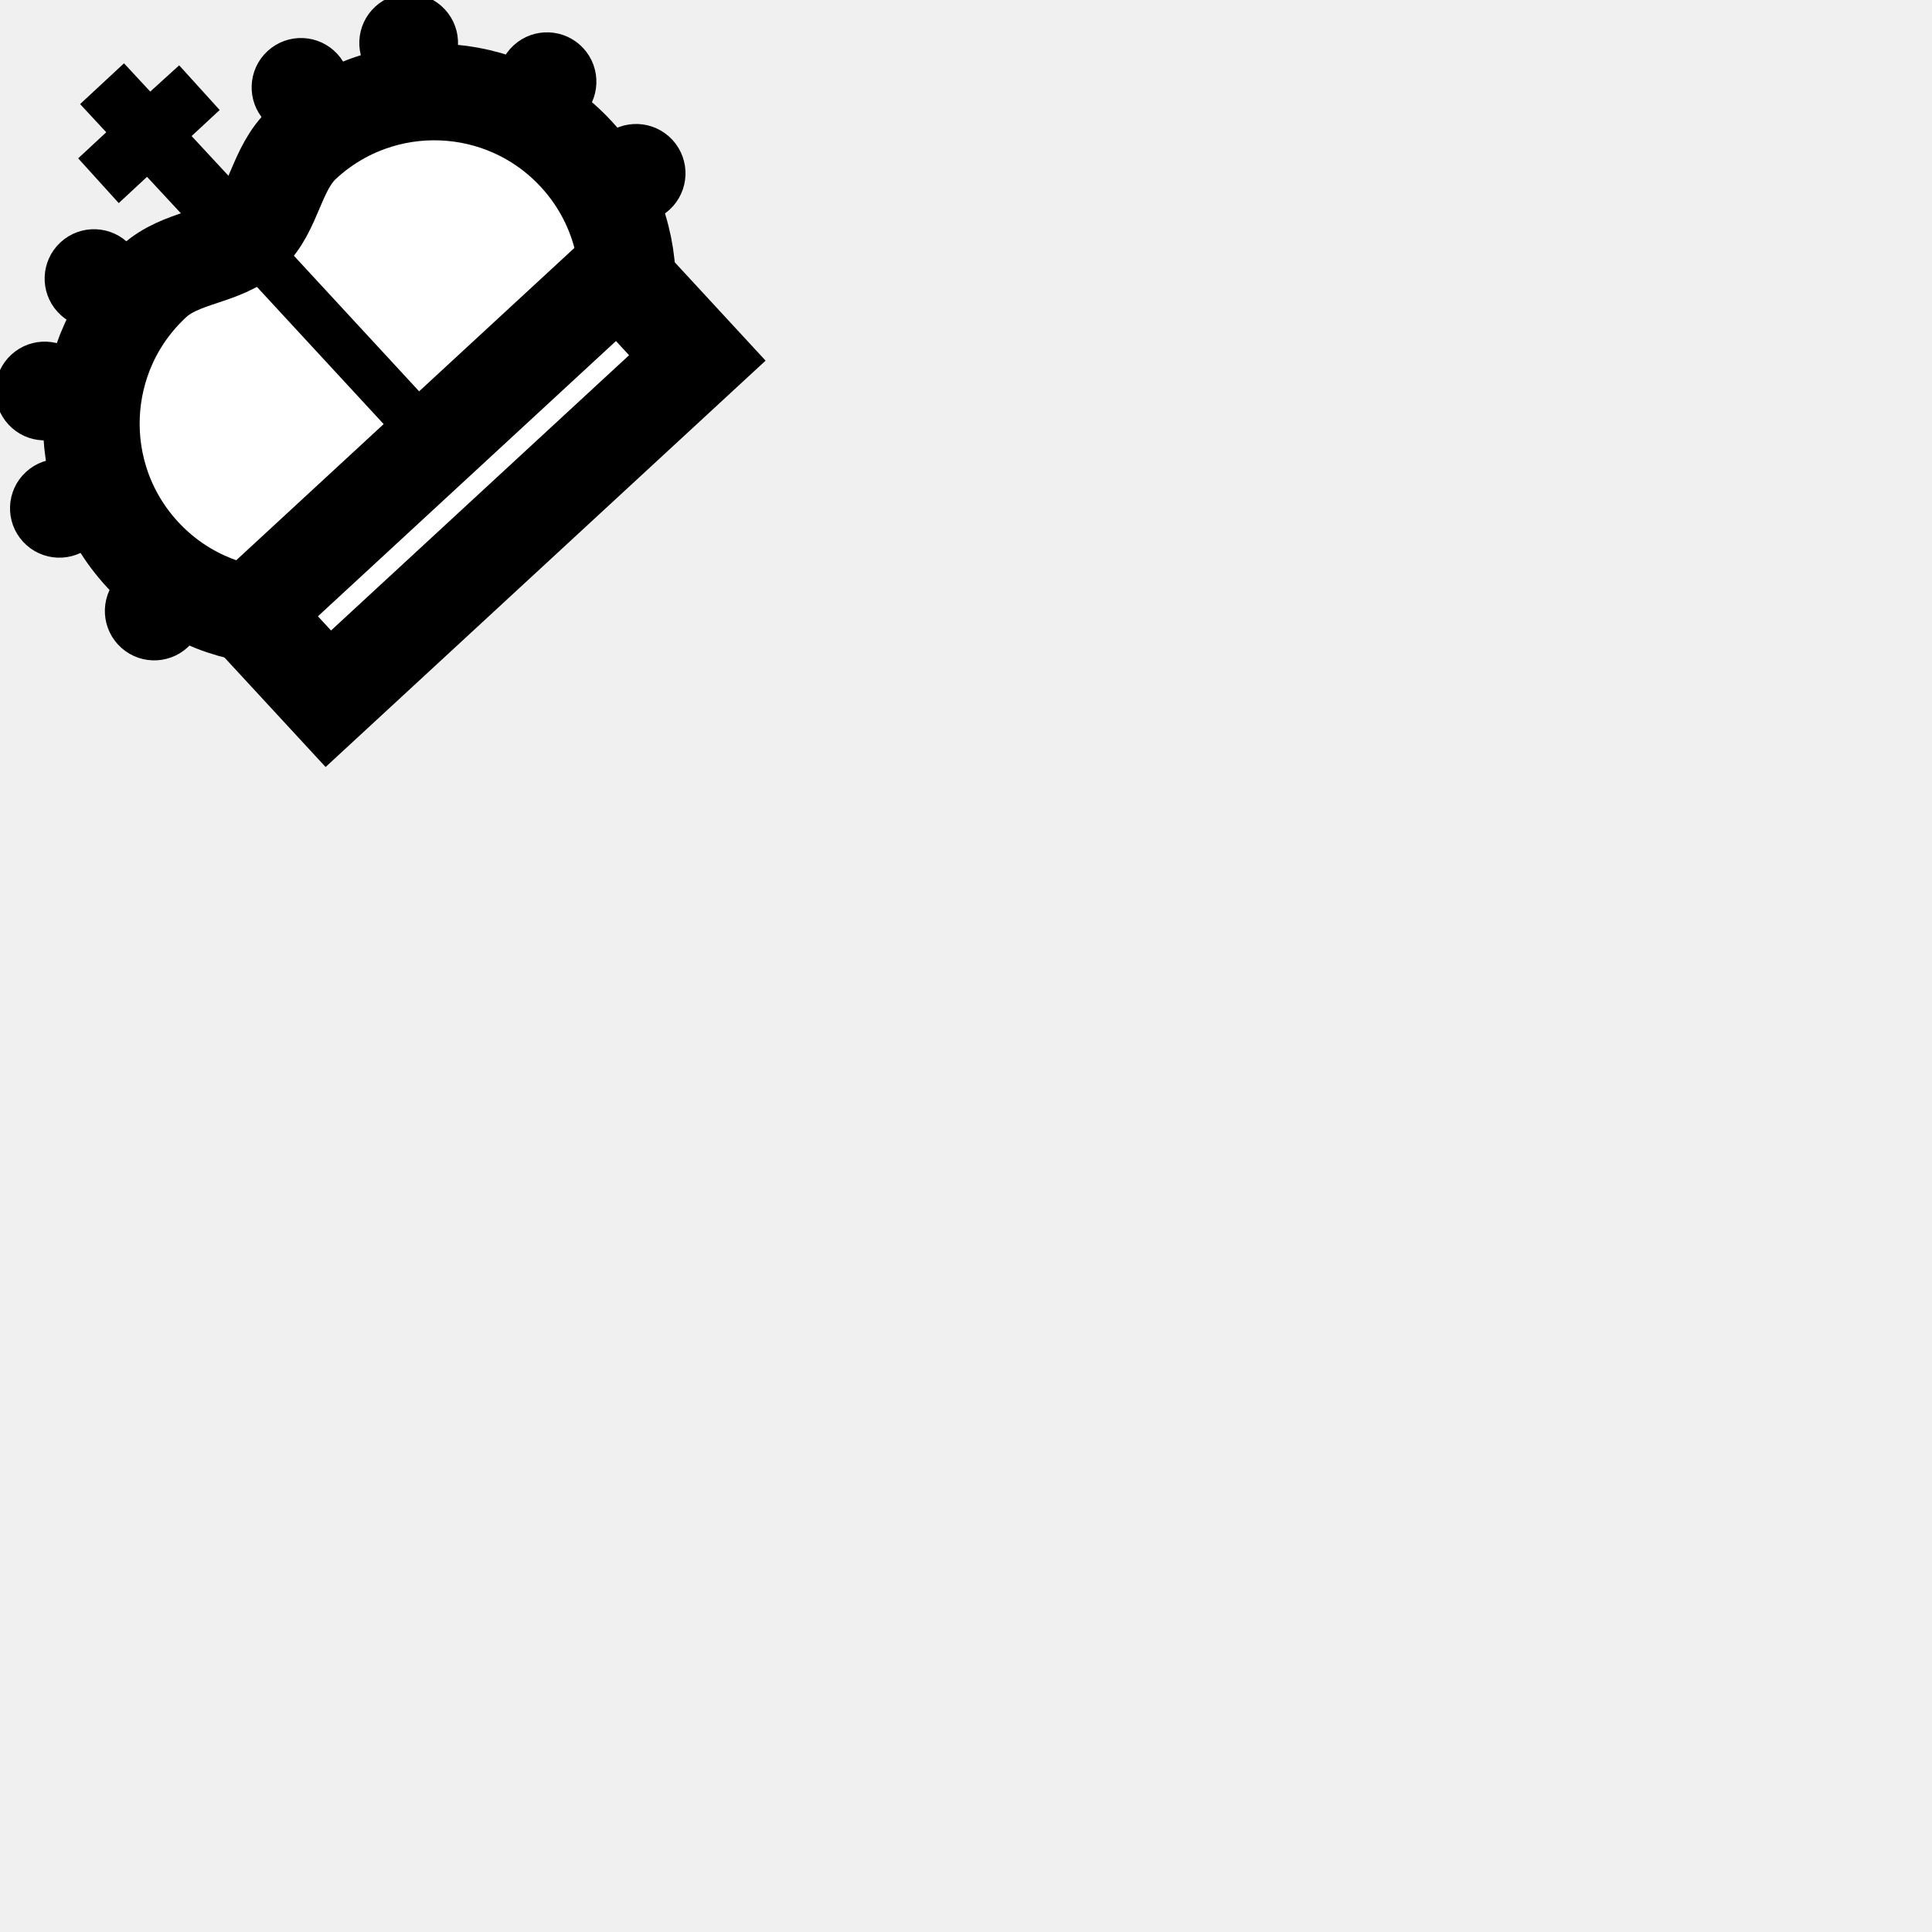
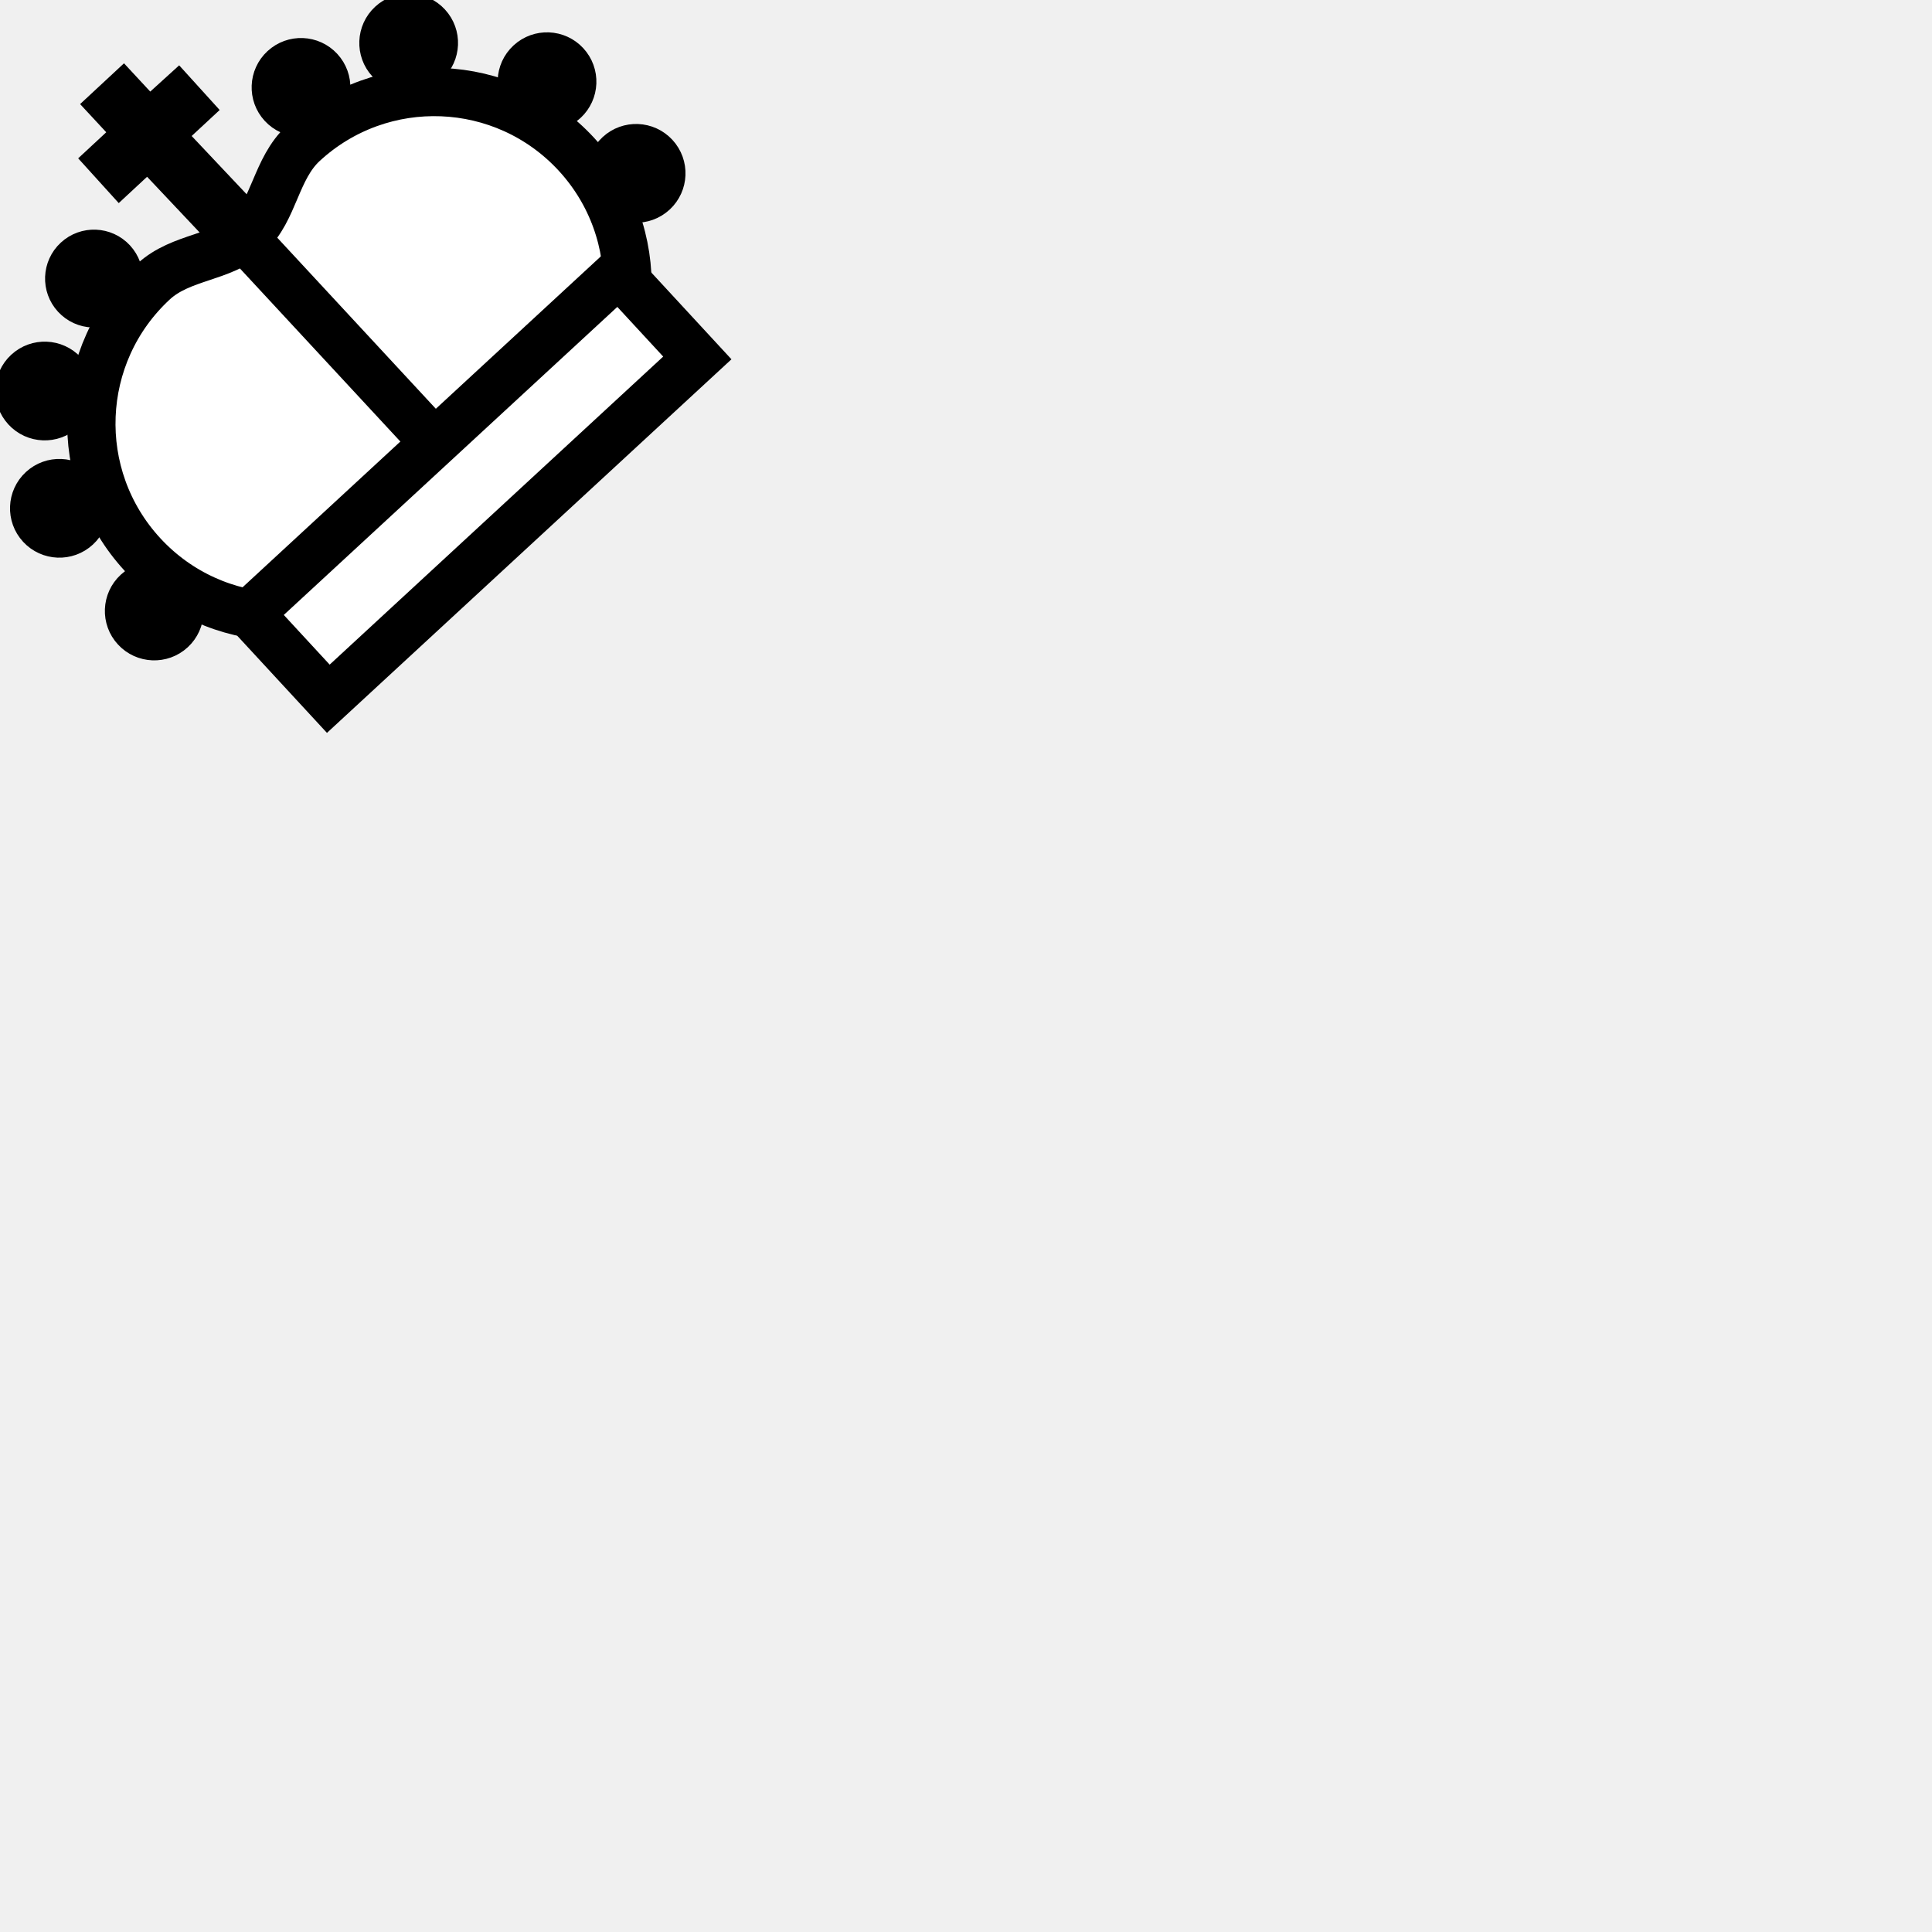
<svg xmlns="http://www.w3.org/2000/svg" xlink="http://www.w3.org/1999/xlink" width="100%" height="100%" viewBox="0 0 90 90" id="svg2" version="1.1" class="crown" data-z="1000" data-slots="hat" data-tags="clothing+fantasy+hat">
  <defs id="defs4">
    <radialGradient href="#linearGradient6505" id="radialGradient6638" gradientUnits="userSpaceOnUse" gradientTransform="matrix(2.475397,1.2690783e-6,-6.6898655e-7,1.224912,421.9644,1190.024)" cx="-225" cy="152.122" fx="-225" fy="152.122" r="25.45" />
    <linearGradient id="linearGradient6505">
      <stop id="stop6507" offset="0" style="stop-color:#000000;stop-opacity:0;" />
      <stop style="stop-color:#000000;stop-opacity:0;" offset="0.289" id="stop6509" />
      <stop id="stop6511" offset="1" style="stop-color:#808080;stop-opacity:1;" />
    </linearGradient>
  </defs>
  <g id="layer1" class="body" transform="translate(0,-962.3597)" style="opacity:1;display:inline">
-     <path style="fill:#ffffff;fill-opacity:1;stroke:#000000;stroke-width:4.5;stroke-miterlimit:4;stroke-opacity:1;stroke-dasharray:none" d="m 7.149,975.48 c -3.651,3.372 -3.878,9.066 -0.505,12.718 3.372,3.651 9.066,3.878 12.718,0.505 1.285,-1.187 2.127,-2.662 2.556,-4.233 1.6,-0.303 3.138,-1.026 4.422,-2.213 3.651,-3.372 3.877,-9.067 0.505,-12.718 -3.373,-3.651 -9.066,-3.878 -12.718,-0.505 -1.285,1.187 -1.346,3.115 -2.556,4.233 -1.211,1.118 -3.138,1.026 -4.422,2.213 z" id="path5876" />
-     <path style="fill:none;stroke:#000000;stroke-width:2.25;stroke-miterlimit:4;stroke-opacity:1;stroke-dasharray:none;display:inline" d="m 11.815,973.9 7.328,7.934 z" id="rect5884-1" />
+     <path style="fill:#ffffff;fill-opacity:1;stroke:#000000;stroke-width:2.25;stroke-miterlimit:4;stroke-opacity:1;stroke-dasharray:none" d="m 7.149,975.48 c -3.651,3.372 -3.878,9.066 -0.505,12.718 3.372,3.651 9.066,3.878 12.718,0.505 1.285,-1.187 2.127,-2.662 2.556,-4.233 1.6,-0.303 3.138,-1.026 4.422,-2.213 3.651,-3.372 3.877,-9.067 0.505,-12.718 -3.373,-3.651 -9.066,-3.878 -12.718,-0.505 -1.285,1.187 -1.346,3.115 -2.556,4.233 -1.211,1.118 -3.138,1.026 -4.422,2.213 z" id="path5876" />
+     <path style="display:inline;fill:none;stroke:#000000;stroke-width:2.25;stroke-miterlimit:4;stroke-dasharray:none;stroke-opacity:1" d="m 11.815,973.9 7.696,8.302 z" id="rect5884-1" />
  </g>
  <g id="layer3" class="band">
-     <rect style="fill:#ffffff;fill-opacity:1;stroke:#000000;stroke-width:4.5;stroke-linecap:butt;stroke-linejoin:miter;stroke-miterlimit:4;stroke-opacity:1;stroke-dasharray:none;stroke-dashoffset:0;display:inline" id="rect5881" width="23.4" height="5.4" x="-10.85" y="28.889" transform="matrix(0.7346084,-0.6784914,0.6784914,0.7346084,0,0)" />
+     <rect style="fill:#ffffff;fill-opacity:1;stroke:#000000;stroke-width:2.25;stroke-linecap:butt;stroke-linejoin:miter;stroke-miterlimit:4;stroke-opacity:1;stroke-dasharray:none;stroke-dashoffset:0;display:inline" id="rect5881" width="23.4" height="5.4" x="-10.85" y="28.889" transform="matrix(0.7346084,-0.6784914,0.6784914,0.7346084,0,0)" />
  </g>
  <g id="layer2" class="jewels" style="display:inline">
-     <path style="fill:#000000;fill-opacity:1;stroke:#000000;stroke-width:1;stroke-opacity:1;display:inline" d="M 5.75 3.656 L 4.438 4.875 L 5.656 6.188 L 4.344 7.406 L 5.562 8.75 L 6.875 7.531 L 9.312 10.156 L 10.656 8.938 L 8.219 6.312 L 9.531 5.094 L 8.312 3.75 L 6.969 4.969 L 5.75 3.656 z " id="rect5886" />
    <path style="fill:#000000;fill-opacity:1;stroke:#000000;display:inline;stroke-opacity:1" id="path5902" d="m 322.2,324 a 1.8,1.8 0 1 1 -3.6,0 1.8,1.8 0 1 1 3.6,0 z" transform="matrix(0.7346084,-0.6784914,0.6784914,0.7346084,-425.5662,-12.54899)" />
    <path style="fill:#000000;fill-opacity:1;stroke:#000000;display:inline;stroke-opacity:1" id="path5902-7" d="m 322.2,324 a 1.8,1.8 0 1 1 -3.6,0 1.8,1.8 0 1 1 3.6,0 z" transform="matrix(0.7346084,-0.6784914,0.6784914,0.7346084,-429.7172,-16.81837)" />
    <path style="fill:#000000;fill-opacity:1;stroke:#000000;display:inline;stroke-opacity:1" id="path5902-7-7" d="m 322.2,324 a 1.8,1.8 0 1 1 -3.6,0 1.8,1.8 0 1 1 3.6,0 z" transform="matrix(0.7346084,-0.6784914,0.6784914,0.7346084,-436.1624,-18.62253)" />
    <path style="fill:#000000;fill-opacity:1;stroke:#000000;display:inline;stroke-opacity:1" id="path5902-7-7-7" d="m 322.2,324 a 1.8,1.8 0 1 1 -3.6,0 1.8,1.8 0 1 1 3.6,0 z" transform="matrix(0.7346084,-0.6784914,0.6784914,0.7346084,-441.1773,-16.55339)" />
-     <path style="fill:#000000;fill-opacity:1;stroke:#000000;display:inline;stroke-opacity:1" id="path5902-7-7-7-9" d="m 322.2,324 a 1.8,1.8 0 1 1 -3.6,0 1.8,1.8 0 1 1 3.6,0 z" transform="matrix(0.7346084,-0.6784914,0.6784914,0.7346084,-450.8202,-7.647101)" />
+     <path style="fill:#000000;fill-opacity:1;stroke:#000000;display:inline;stroke-opacity:1;stroke-width:0.96;stroke-miterlimit:4;stroke-dasharray:none" id="path5902-7-7-7-9" d="m 322.2,324 a 1.8,1.8 0 1 1 -3.6,0 1.8,1.8 0 1 1 3.6,0 z" transform="matrix(0.7346084,-0.6784914,0.6784914,0.7346084,-450.8202,-7.647101)" />
    <path style="fill:#000000;fill-opacity:1;stroke:#000000;display:inline;stroke-opacity:1" id="path5902-7-7-7-9-1" d="m 322.2,324 a 1.8,1.8 0 1 1 -3.6,0 1.8,1.8 0 1 1 3.6,0 z" transform="matrix(0.7346084,-0.6784914,0.6784914,0.7346084,-453.1164,-2.409591)" />
    <path style="fill:#000000;fill-opacity:1;stroke:#000000;display:inline;stroke-opacity:1" id="path5902-7-7-7-9-1-9" d="m 322.2,324 a 1.8,1.8 0 1 1 -3.6,0 1.8,1.8 0 1 1 3.6,0 z" transform="matrix(0.7346084,-0.6784914,0.6784914,0.7346084,-452.4333,3.054249)" />
    <path style="fill:#000000;fill-opacity:1;stroke:#000000;display:inline;stroke-opacity:1" id="path5902-7-7-7-9-1-9-1" d="m 322.2,324 a 1.8,1.8 0 1 1 -3.6,0 1.8,1.8 0 1 1 3.6,0 z" transform="matrix(0.7346084,-0.6784914,0.6784914,0.7346084,-448.0147,7.838329)" />
+     <path style="display:inline;fill:#000000;fill-opacity:1;stroke:#000000;stroke-width:1;stroke-opacity:1" d="M 5.75,3.656 4.438,4.875 5.656,6.188 4.344,7.406 5.562,8.75 6.875,7.531 10.017,10.861 11.361,9.642 8.219,6.312 9.531,5.094 8.312,3.75 6.969,4.969 Z" id="rect5886" />
  </g>
</svg>
